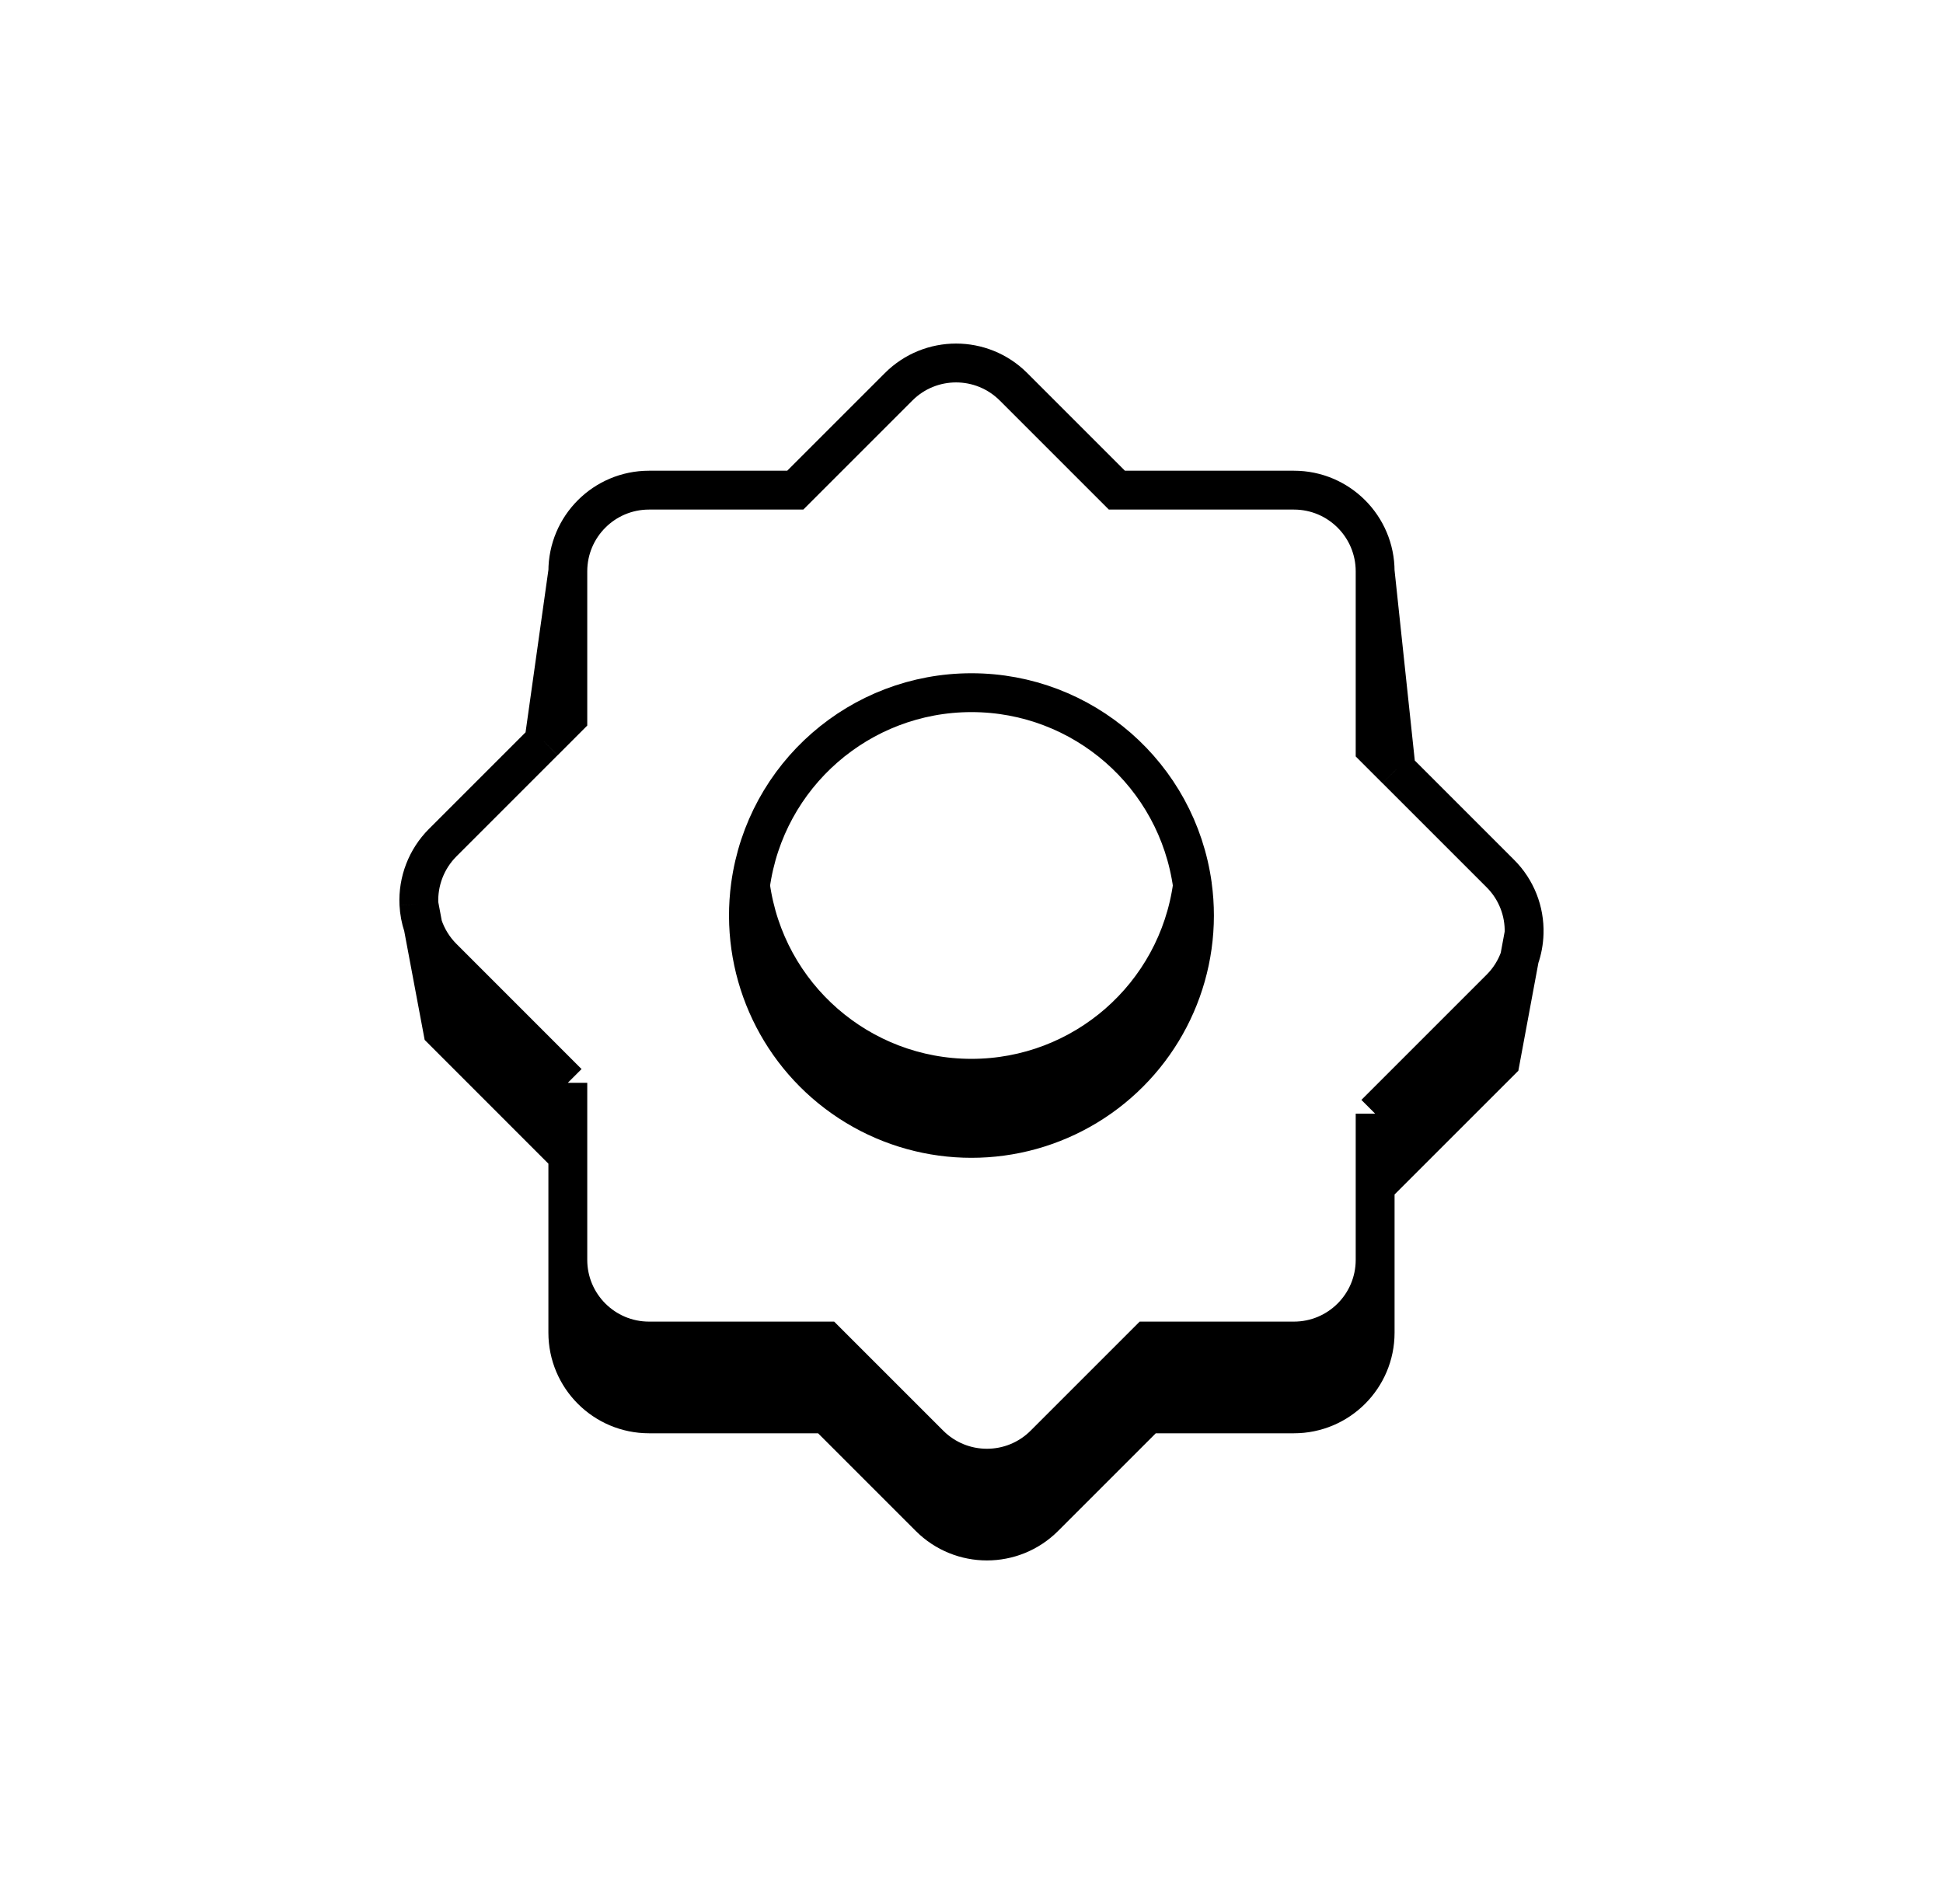
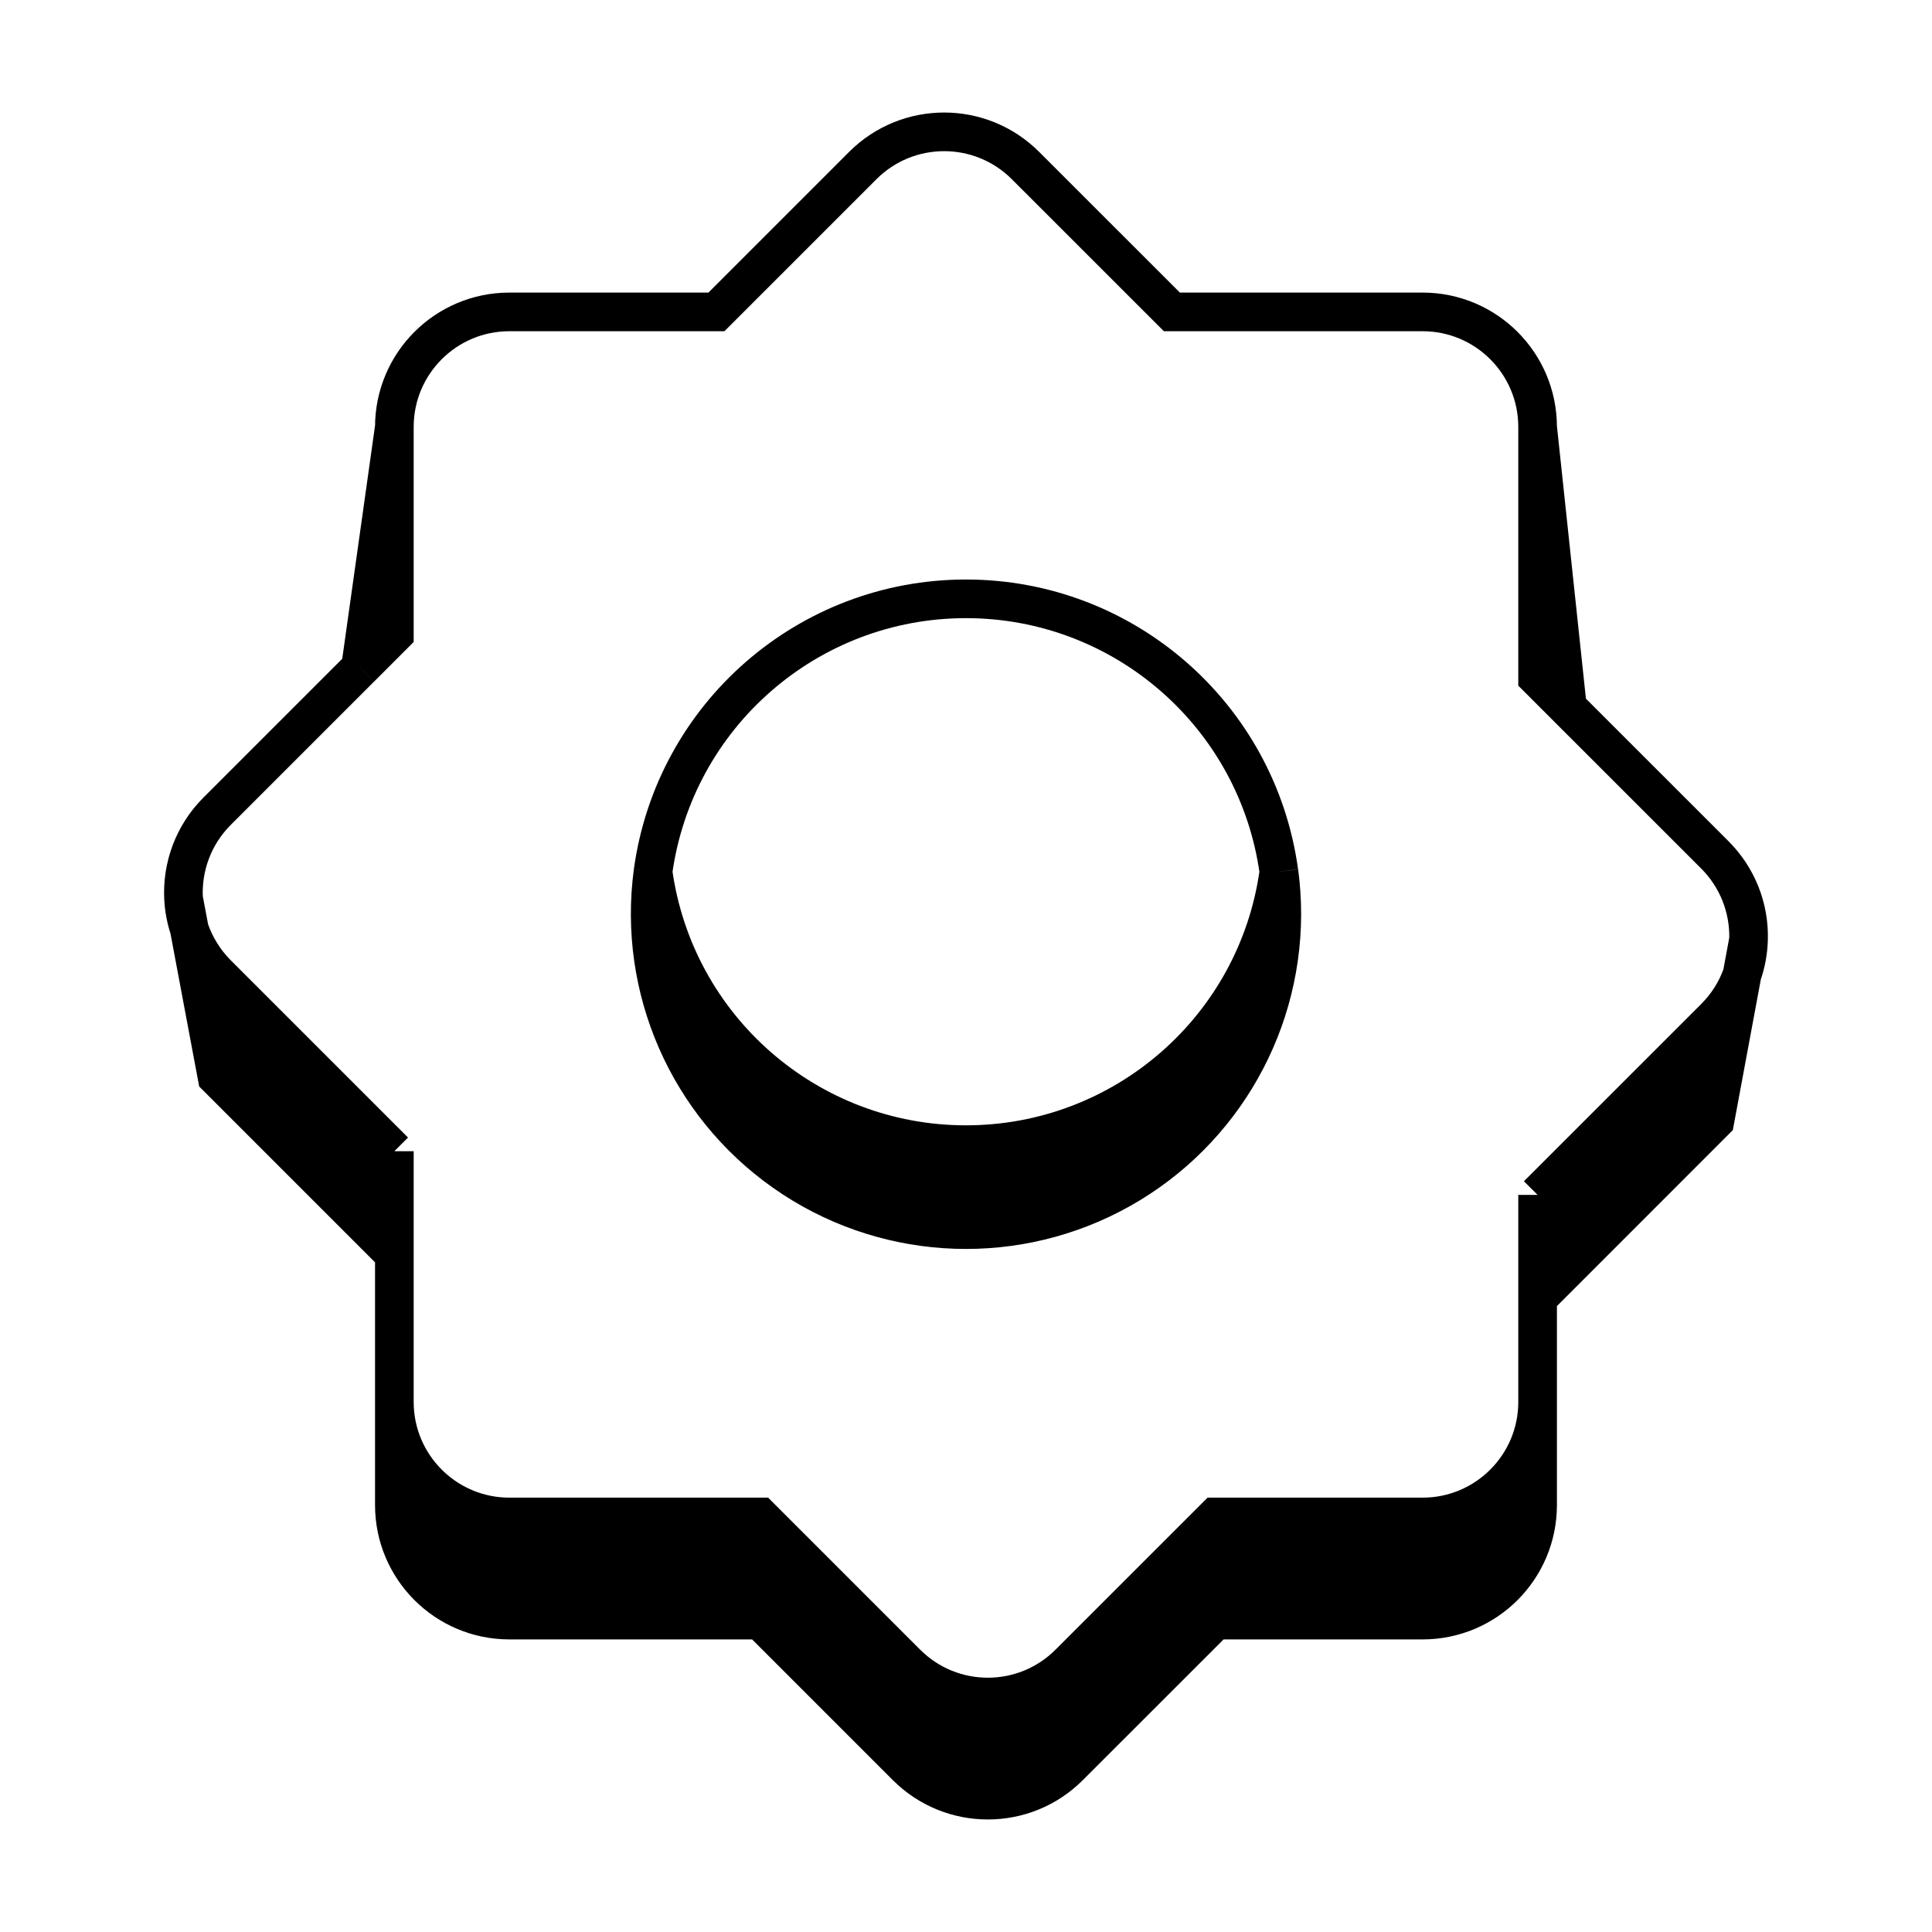
- <svg width="50" height="49" fill="none" viewBox="0 0 50 49">
-   <path fill="currentColor" d="M16.702 34.512a2.09 2.09 0 0 1-2.09-2.089v1.873a2.09 2.09 0 0 0 2.09 2.09h4.557l2.66 2.66a2.09 2.09 0 0 0 2.956 0l2.66-2.66h3.762a2.09 2.09 0 0 0 2.09-2.09v-1.874a2.09 2.09 0 0 1-2.09 2.09h-3.762l-2.66 2.66a2.09 2.09 0 0 1-2.956 0l-2.66-2.66zm21.908-9.074-3.223 3.222v1.874l3.222-3.222.494-2.657c-.1.286-.265.554-.494.783m-23.997 2.428-3.221-3.222a2.1 2.1 0 0 1-.505-.815l.505 2.689 3.221 3.222zM25 29.302a5.74 5.74 0 0 0 5.687-6.514 5.74 5.74 0 0 1-11.374 0A5.74 5.74 0 0 0 25 29.302" />
-   <path stroke="currentColor" d="M35.387 32.422a2.09 2.09 0 0 1-2.09 2.09h-3.762l-2.66 2.66a2.09 2.09 0 0 1-2.956 0l-2.66-2.66h-4.557a2.09 2.09 0 0 1-2.09-2.089m20.775-.001V28.66m0 3.762v1.874m0-19.592a2.09 2.09 0 0 0-2.09-2.09h-4.556l-2.66-2.66a2.09 2.09 0 0 0-2.956 0l-2.66 2.66h-3.763a2.09 2.09 0 0 0-2.09 2.09m20.775 0v4.556l.542.542m-.542-5.098.542 5.098m-21.317-5.098v3.762l-.616.617m.616-4.379-.616 4.379m.616 8.783-3.221-3.222a2.1 2.1 0 0 1-.505-.815m3.726 4.037v1.874m0-1.874v4.557m20.775-3.763 3.222-3.222c.229-.229.393-.497.494-.783m-3.716 4.005v1.874m0 3.762a2.09 2.09 0 0 1-2.09 2.09h-3.762l-2.66 2.66a2.09 2.09 0 0 1-2.956 0l-2.66-2.66h-4.557a2.09 2.09 0 0 1-2.09-2.09v-1.873m20.775 1.873v-3.762m-20.775-.794-3.221-3.222-.505-2.689m3.726 5.91v2.684m20.775-1.89 3.222-3.221.494-2.657m.117-.633a2.08 2.08 0 0 0-.61-1.54l-2.68-2.68m3.29 4.22-.117.633m.117-.633a2.1 2.1 0 0 1-.117.633M10.78 23.27a2.1 2.1 0 0 1 .61-1.582l2.605-2.605M10.78 23.27l.105.56m-.105-.56q.014.286.105.56m19.8-1.042q.053.38.053.775a5.739 5.739 0 1 1-11.426-.776m11.374.001a5.74 5.74 0 0 1-11.374 0m11.374 0a5.74 5.74 0 0 0-11.374 0" />
+ <svg width="50" height="50" fill="none" viewBox="0 0 50 50">
+   <path fill="currentColor" d="M13.183 39.259a2.977 2.977 0 0 1-2.977-2.975v2.667a2.977 2.977 0 0 0 2.977 2.977h6.489l3.789 3.788a2.977 2.977 0 0 0 4.21 0l3.788-3.788h5.358a2.977 2.977 0 0 0 2.976-2.977v-2.669a2.977 2.977 0 0 1-2.976 2.977h-5.358l-3.789 3.788a2.977 2.977 0 0 1-4.21 0l-3.788-3.788zm31.199-12.923-4.589 4.588v2.67l4.589-4.59.703-3.783c-.143.407-.378.79-.703 1.115m-34.176 3.457-4.588-4.588a3 3 0 0 1-.719-1.16l.719 3.829 4.588 4.588zM25 31.839a8.173 8.173 0 0 0 8.1-9.277 8.175 8.175 0 0 1-16.2-.001q-.072.542-.073 1.105A8.173 8.173 0 0 0 25 31.839" />
+   <path stroke="currentColor" d="M39.793 36.282a2.977 2.977 0 0 1-2.976 2.977h-5.358l-3.789 3.788a2.977 2.977 0 0 1-4.21 0l-3.788-3.788h-6.49a2.977 2.977 0 0 1-2.976-2.975m29.587-.002v-5.358m0 5.358v2.67m0-27.903a2.977 2.977 0 0 0-2.976-2.977h-6.489l-3.789-3.788a2.977 2.977 0 0 0-4.21 0l-3.788 3.788h-5.358a2.977 2.977 0 0 0-2.977 2.977m29.587 0v6.489l.772.772m-.772-7.261.772 7.26m-30.359-7.26v5.358l-.877.878m.877-6.236-.877 6.236m.877 12.508-4.588-4.588a3 3 0 0 1-.719-1.16m5.307 5.748v2.669m0-2.669v6.491m29.587-5.36 4.589-4.588c.325-.326.56-.708.703-1.115m-5.292 5.703v2.67m0 5.357a2.977 2.977 0 0 1-2.976 2.977h-5.358l-3.789 3.788a2.977 2.977 0 0 1-4.21 0l-3.788-3.788h-6.49a2.977 2.977 0 0 1-2.976-2.977v-2.667m29.587 2.667v-5.358m-29.587-1.131-4.588-4.588-.719-3.83m5.307 8.418v3.822m29.587-2.69 4.589-4.59.703-3.783m.167-.901a2.97 2.97 0 0 0-.87-2.194l-3.817-3.816m4.687 6.01-.167.901m.167-.901c-.009.305-.065.61-.167.901M4.75 23.248c-.04-.81.25-1.634.868-2.253l3.71-3.71M4.75 23.248l.15.797m-.15-.797q.02.407.15.797m28.2-1.483q.073.542.073 1.104A8.173 8.173 0 1 1 16.9 22.56m16.198.001A8.175 8.175 0 0 1 16.9 22.56m16.198.001A8.175 8.175 0 0 0 16.9 22.56" />
</svg>
